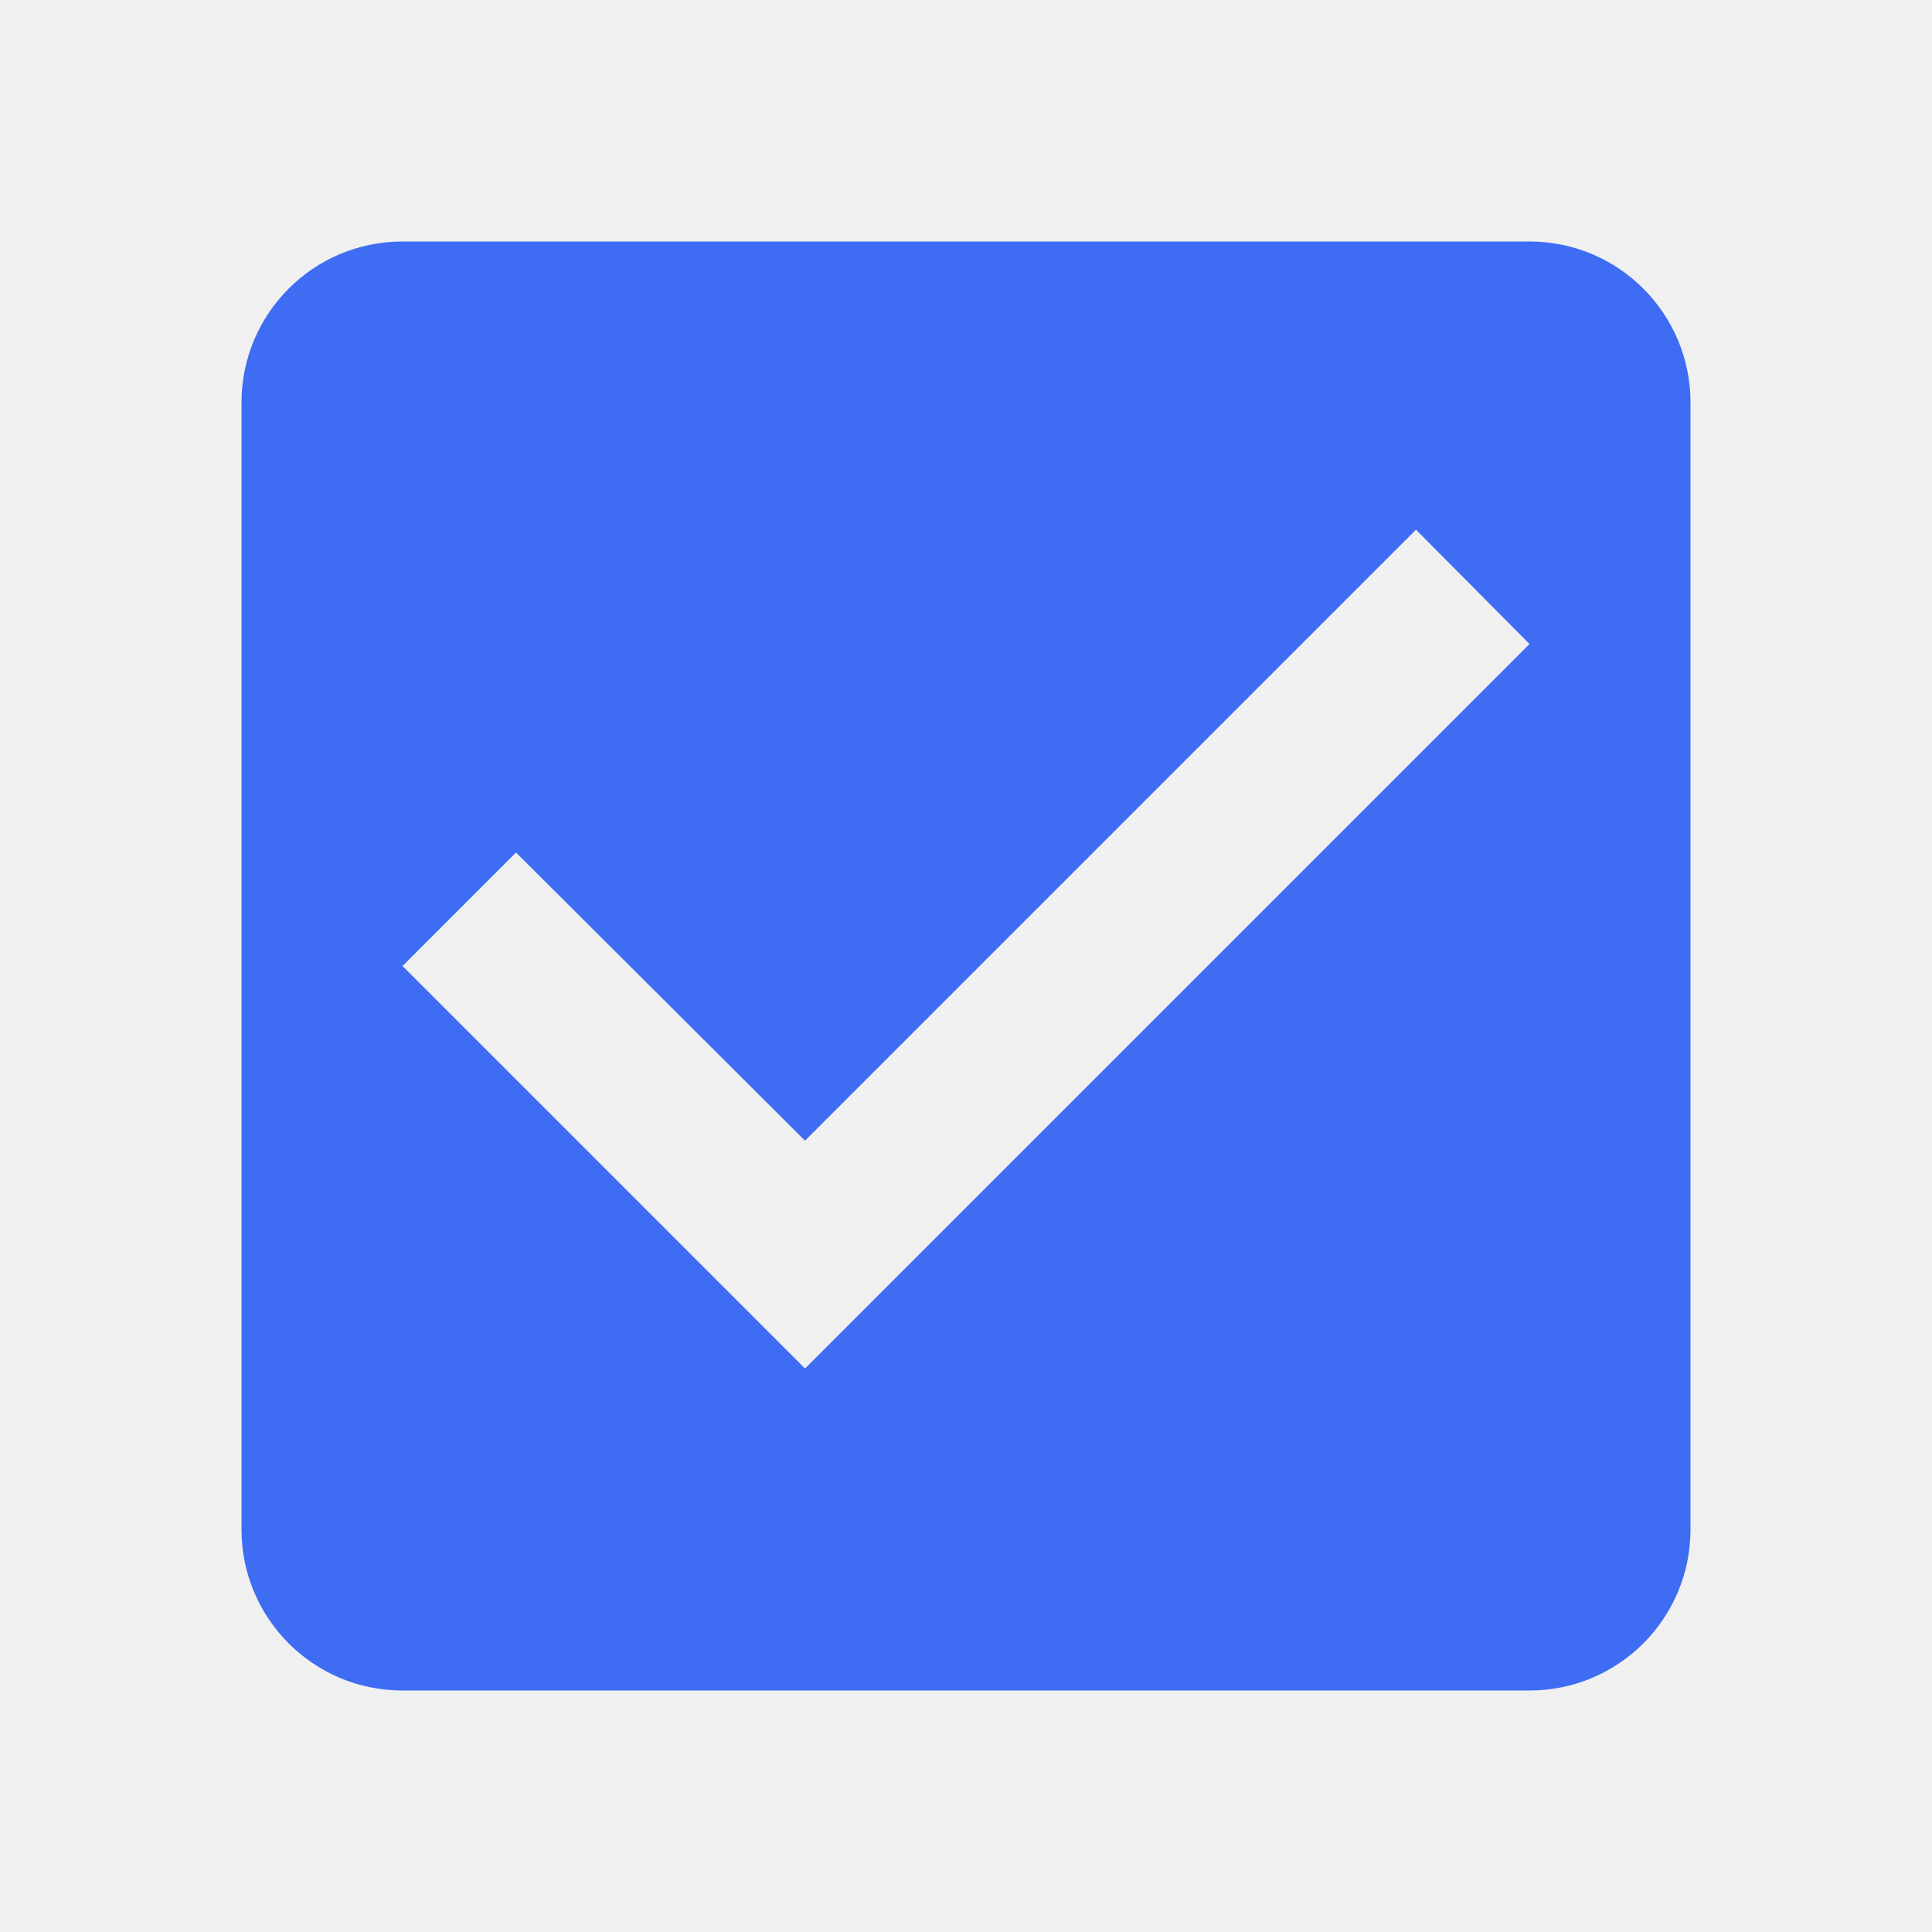
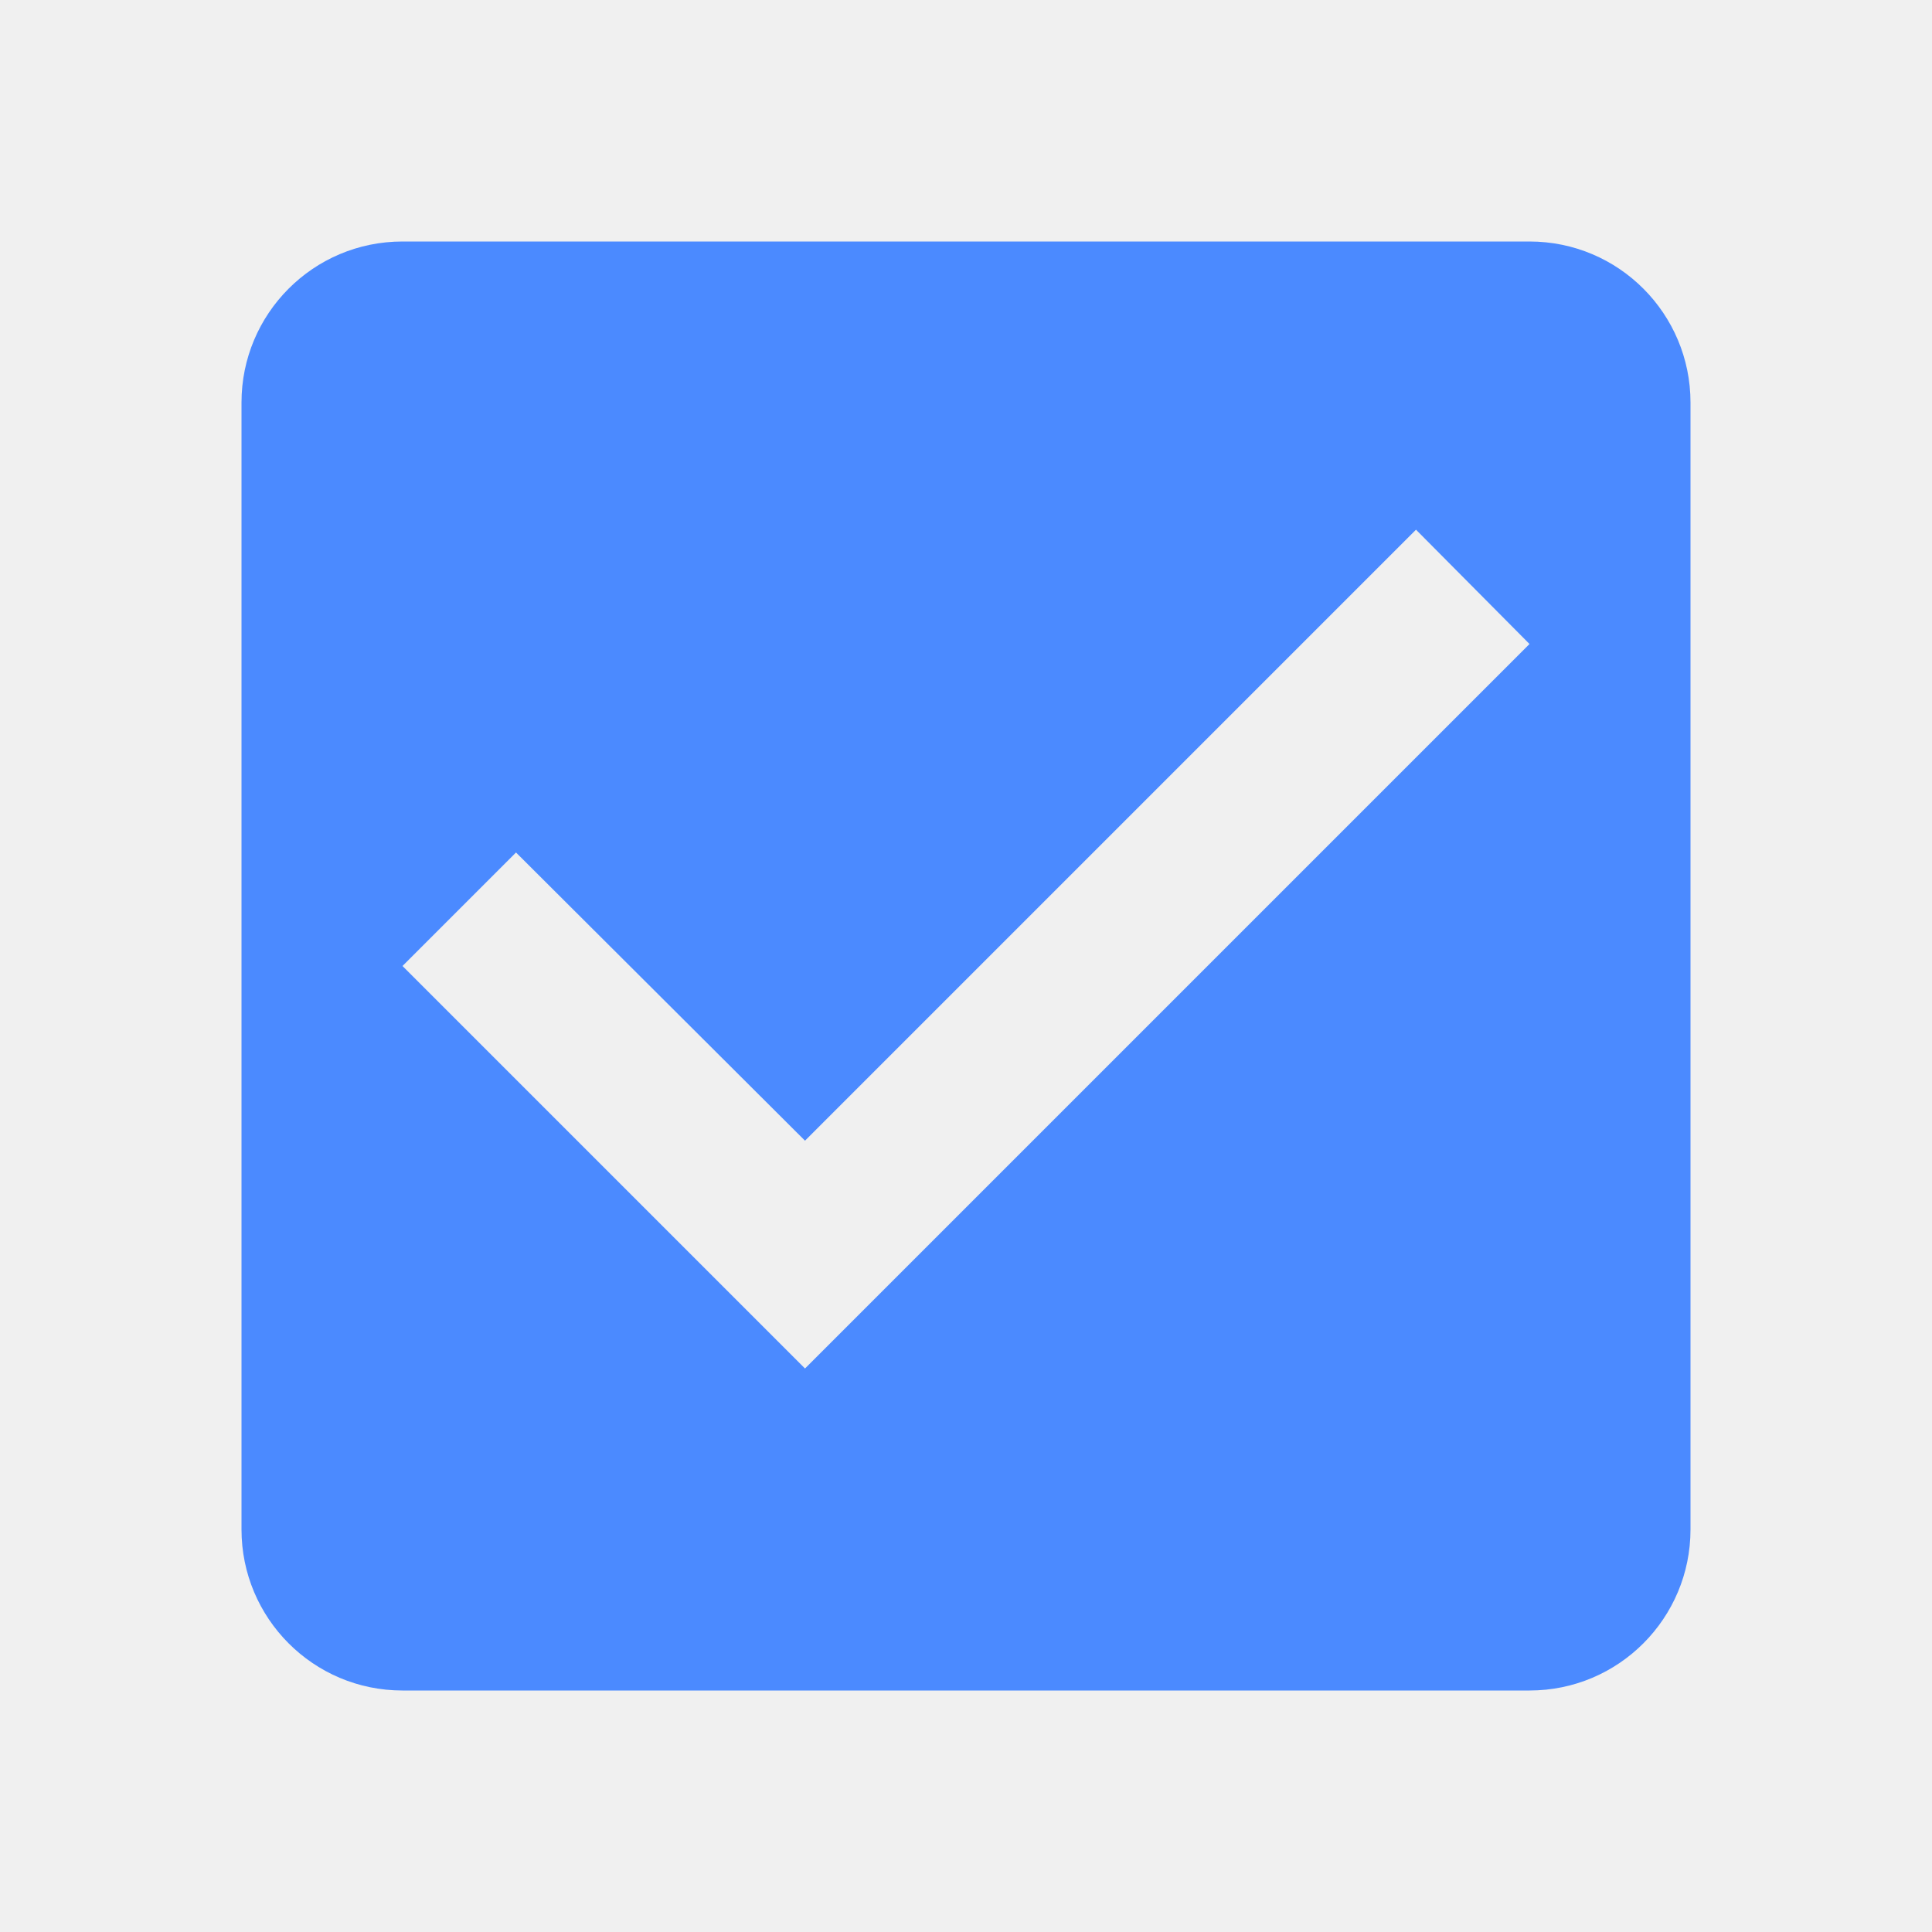
- <svg xmlns="http://www.w3.org/2000/svg" style="fill:#3e6df4;" height="24px" viewBox="0 0 24 24" width="24px" fill="#FFFFFF">
+ <svg xmlns="http://www.w3.org/2000/svg" style="fill:#4b8aff;" height="24px" viewBox="0 0 24 24" width="24px" fill="#FFFFFF">
  <path d="M0 0h24v24H0z" fill="none" />
  <path d="M19 3H5c-1.11 0-2 .9-2 2v14c0 1.1.89 2 2 2h14c1.11 0 2-.9 2-2V5c0-1.1-.89-2-2-2zm-9 14l-5-5 1.41-1.41L10 14.17l7.59-7.59L19 8l-9 9z" />
</svg>
